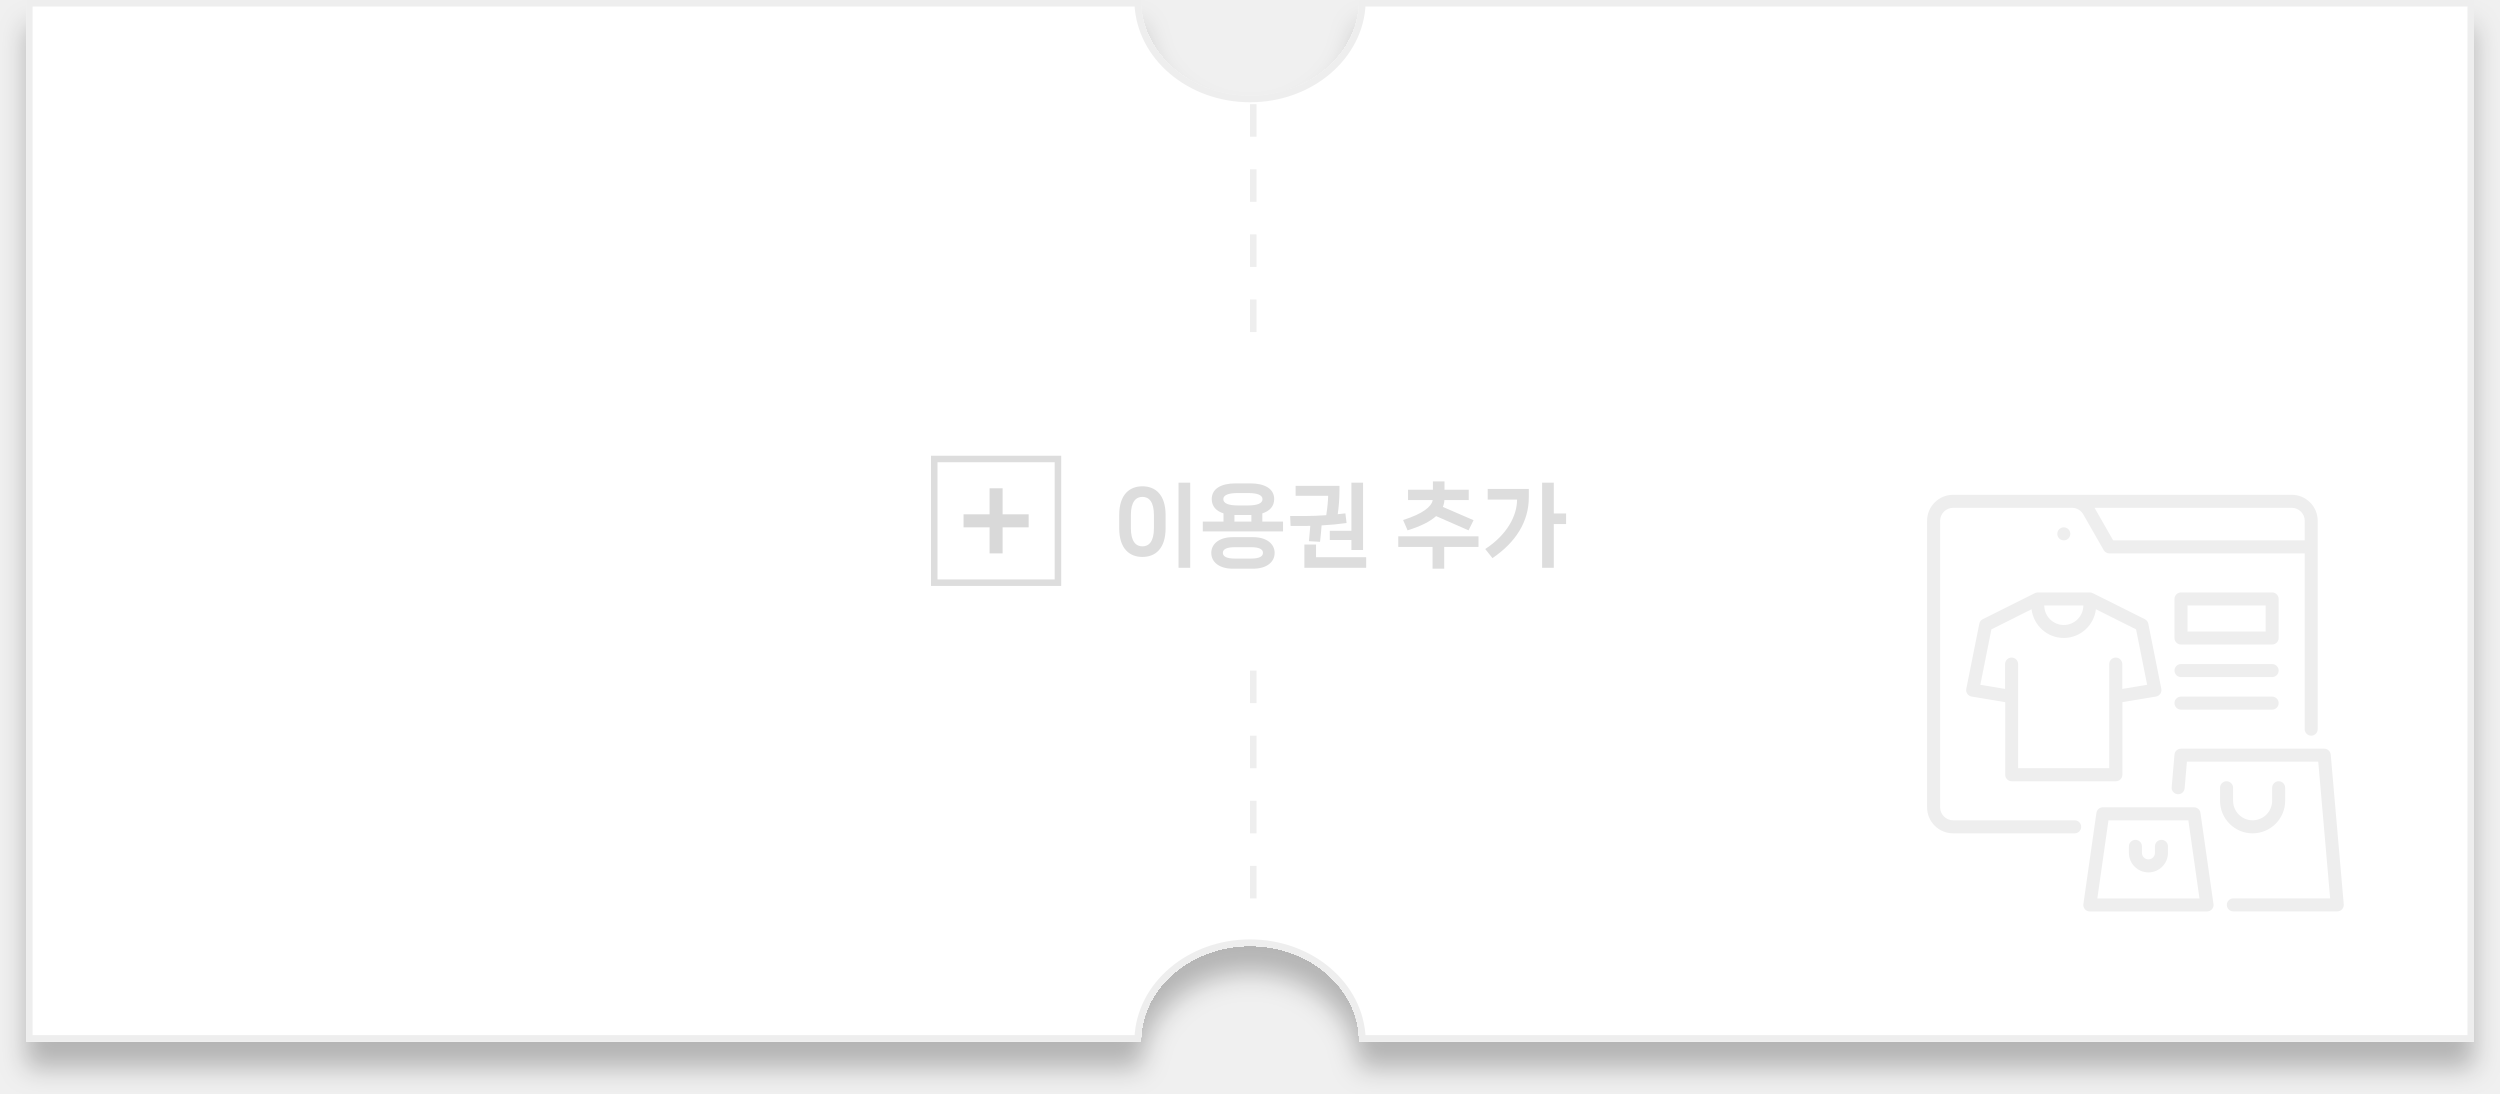
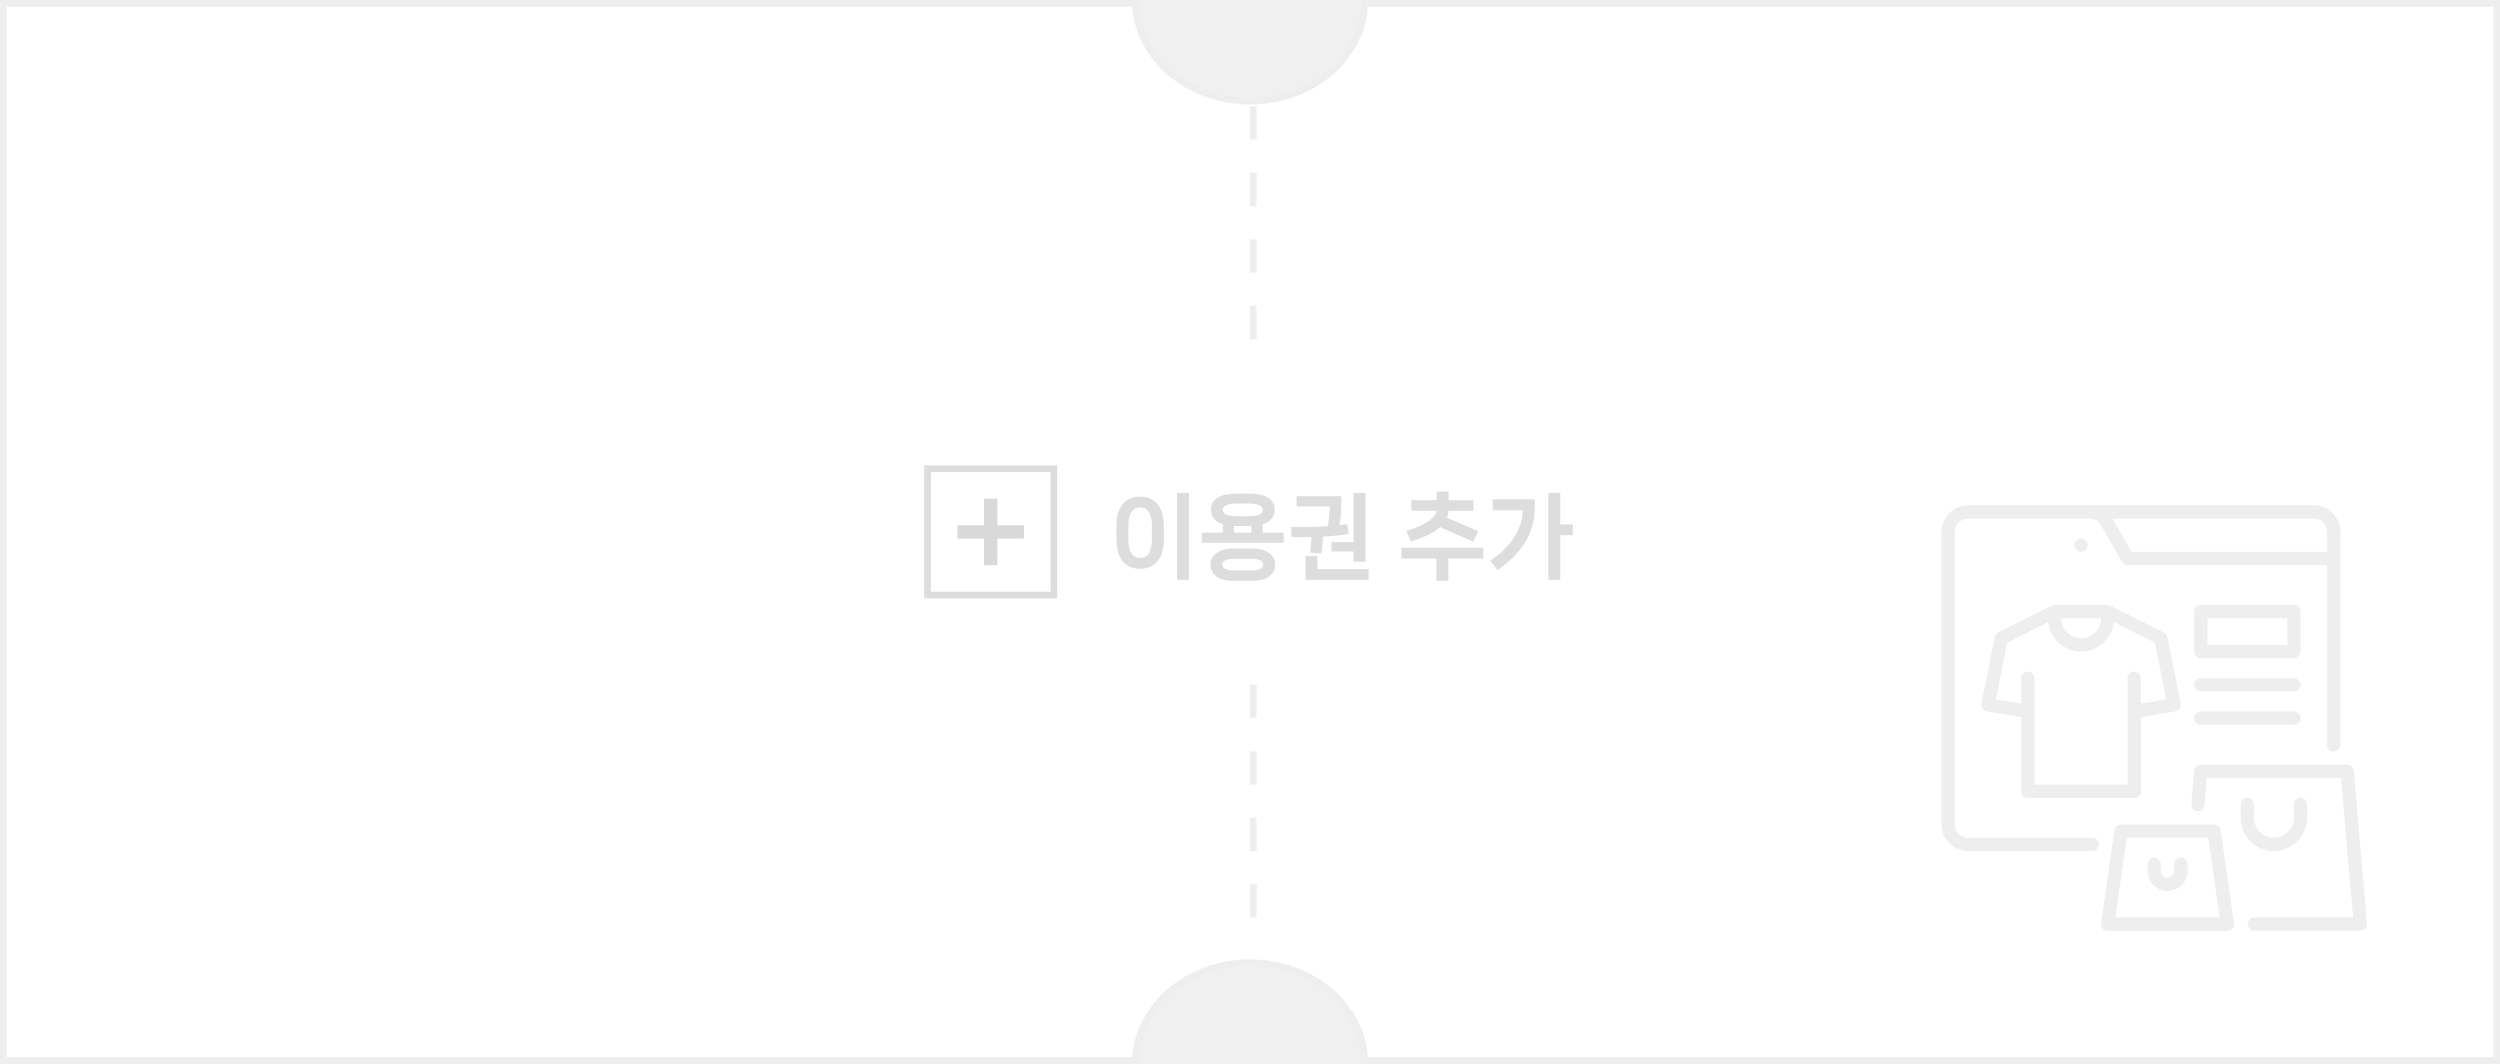
- <svg xmlns="http://www.w3.org/2000/svg" width="384" height="168" viewBox="0 0 384 168" fill="none">
-   <g filter="url(#filter0_d_624_26258)">
-     <mask id="mask0_624_26258" style="mask-type:alpha" maskUnits="userSpaceOnUse" x="4" y="0" width="377" height="160">
-       <path d="M192.008 15.209C201.288 15.209 208.964 8.72 209.264 0.5H379.508V159.5H209.264C208.964 151.28 201.288 144.791 192.008 144.791C182.727 144.791 175.051 151.28 174.751 159.5H4.508V0.5H174.751C175.051 8.72 182.727 15.209 192.008 15.209Z" fill="white" stroke="#DDDDDD" />
-     </mask>
-     <g mask="url(#mask0_624_26258)">
-       <path d="M192.008 15.209C201.288 15.209 208.964 8.72 209.264 0.5H379.508V159.5H209.264C208.964 151.28 201.288 144.791 192.008 144.791C182.727 144.791 175.051 151.28 174.751 159.5H4.508V0.5H174.751C175.051 8.72 182.727 15.209 192.008 15.209Z" fill="white" stroke="#EEEEEE" />
-       <line x1="192.5" y1="103" x2="192.5" y2="143" stroke="#EEEEEE" stroke-dasharray="5 5" />
-       <line x1="192.5" y1="16" x2="192.5" y2="56" stroke="#EEEEEE" stroke-dasharray="5 5" />
-       <path d="M318.67 126H300C298.9 126 298 125.1 298 124V80C298 78.9 298.9 78 300 78H318.26C318.97 78 319.64 78.39 319.99 79.01L323.13 84.5C323.31 84.81 323.64 85 324 85H354V112C354 112.55 354.45 113 355 113C355.55 113 356 112.55 356 112V80C356 77.79 354.21 76 352 76H300C297.79 76 296 77.79 296 80V124C296 126.21 297.79 128 300 128H318.67C319.22 128 319.67 127.55 319.67 127C319.67 126.45 319.22 126 318.67 126ZM354 80V83H324.58L321.73 78.01C321.73 78.01 321.73 78.01 321.73 78H352.01C353.11 78 354.01 78.9 354.01 80H354ZM360 138.91C360.02 139.19 359.93 139.47 359.74 139.67C359.55 139.88 359.28 139.99 359 139.99H343.04C342.49 139.99 342.04 139.54 342.04 138.99C342.04 138.44 342.49 137.99 343.04 137.99H357.91L356.08 116.99H335.91L335.56 121.08C335.51 121.63 335.03 122.04 334.48 121.99C333.93 121.94 333.52 121.46 333.57 120.91L334 115.91C334.04 115.39 334.48 115 335 115H357C357.52 115 357.95 115.4 358 115.91L360 138.91ZM337 124H323C322.5 124 322.08 124.37 322.01 124.86L320.01 138.86C319.97 139.15 320.05 139.44 320.24 139.66C320.43 139.88 320.71 140 321 140H339C339.29 140 339.57 139.87 339.76 139.66C339.95 139.44 340.04 139.15 339.99 138.86L337.99 124.86C337.92 124.37 337.5 124 337 124ZM322.15 138L323.86 126H336.13L337.84 138H322.15ZM333 130V131C333 132.65 331.65 134 330 134C328.35 134 327 132.65 327 131V130C327 129.45 327.45 129 328 129C328.55 129 329 129.45 329 130V131C329 131.55 329.45 132 330 132C330.55 132 331 131.55 331 131V130C331 129.45 331.45 129 332 129C332.55 129 333 129.45 333 130ZM343 121V123C343 124.65 344.35 126 346 126C347.65 126 349 124.65 349 123V121C349 120.45 349.45 120 350 120C350.55 120 351 120.45 351 121V123C351 125.76 348.76 128 346 128C343.24 128 341 125.76 341 123V121C341 120.45 341.45 120 342 120C342.55 120 343 120.45 343 121ZM317 83C316.45 83 316 82.55 316 82C316 81.45 316.45 81 317 81C317.55 81 318 81.45 318 82C318 82.55 317.55 83 317 83ZM309 120H325C325.55 120 326 119.55 326 119V107.85L331.16 106.99C331.43 106.95 331.66 106.79 331.82 106.57C331.97 106.35 332.03 106.07 331.98 105.81L329.98 95.81C329.92 95.51 329.72 95.25 329.45 95.11L321.45 91.11C321.34 91.06 321.15 91 321 91H313C312.87 91 312.69 91.04 312.55 91.11L304.55 95.11C304.27 95.25 304.08 95.51 304.02 95.81L302.02 105.81C301.97 106.08 302.02 106.35 302.18 106.57C302.33 106.79 302.57 106.94 302.84 106.99L308 107.85V119C308 119.55 308.45 120 309 120ZM320 93C320 94.65 318.65 96 317 96C315.35 96 314 94.65 314 93H320ZM304.18 105.18L305.88 96.67L312.05 93.58C312.35 96.06 314.44 97.99 316.99 97.99C319.54 97.99 321.64 96.06 321.93 93.58L328.1 96.67L329.8 105.18L325.98 105.82V102C325.98 101.45 325.53 101 324.98 101C324.43 101 323.98 101.45 323.98 102V118H309.98V102C309.98 101.45 309.53 101 308.98 101C308.43 101 307.98 101.45 307.98 102V105.82L304.16 105.18H304.18ZM350 92C350 91.45 349.55 91 349 91H335C334.45 91 334 91.45 334 92V98C334 98.55 334.45 99 335 99H349C349.55 99 350 98.55 350 98V92ZM348 97H336V93H348V97ZM350 103C350 103.55 349.55 104 349 104H335C334.45 104 334 103.55 334 103C334 102.45 334.45 102 335 102H349C349.55 102 350 102.45 350 103ZM350 108C350 108.55 349.55 109 349 109H335C334.45 109 334 108.55 334 108C334 107.45 334.45 107 335 107H349C349.55 107 350 107.45 350 108Z" fill="#EEEEEE" />
-     </g>
+ <svg xmlns="http://www.w3.org/2000/svg" width="376" height="160" viewBox="0 0 376 160" fill="none">
+   <mask id="mask0_2087_306" style="mask-type:alpha" maskUnits="userSpaceOnUse" x="0" y="0" width="377" height="160">
+     <path d="M188.007 15.209C197.288 15.209 204.964 8.72 205.264 0.5H375.507V159.5H205.264C204.964 151.28 197.288 144.791 188.007 144.791C178.727 144.791 171.051 151.28 170.751 159.5H0.507V0.5H170.751C171.051 8.72 178.727 15.209 188.007 15.209Z" fill="white" stroke="#DDDDDD" />
+   </mask>
+   <g mask="url(#mask0_2087_306)">
+     <path d="M188.007 15.209C197.288 15.209 204.964 8.72 205.264 0.5H375.507V159.5H205.264C204.964 151.28 197.288 144.791 188.007 144.791C178.727 144.791 171.051 151.28 170.751 159.5H0.507V0.5H170.751C171.051 8.72 178.727 15.209 188.007 15.209Z" fill="white" stroke="#EEEEEE" />
+     <line x1="188.5" y1="103" x2="188.5" y2="143" stroke="#EEEEEE" stroke-dasharray="5 5" />
+     <line x1="188.5" y1="16" x2="188.5" y2="56" stroke="#EEEEEE" stroke-dasharray="5 5" />
+     <path d="M314.67 126H296C294.9 126 294 125.1 294 124V80C294 78.9 294.9 78 296 78H314.26C314.97 78 315.64 78.39 315.99 79.01L319.13 84.5C319.31 84.81 319.64 85 320 85H350V112C350 112.55 350.45 113 351 113C351.55 113 352 112.55 352 112V80C352 77.79 350.21 76 348 76H296C293.79 76 292 77.79 292 80V124C292 126.21 293.79 128 296 128H314.67C315.22 128 315.67 127.55 315.67 127C315.67 126.45 315.22 126 314.67 126ZM350 80V83H320.58L317.73 78.01C317.73 78.01 317.73 78.01 317.73 78H348.01C349.11 78 350.01 78.9 350.01 80H350ZM356 138.91C356.02 139.19 355.93 139.47 355.74 139.67C355.55 139.88 355.28 139.99 355 139.99H339.04C338.49 139.99 338.04 139.54 338.04 138.99C338.04 138.44 338.49 137.99 339.04 137.99H353.91L352.08 116.99H331.91L331.56 121.08C331.51 121.63 331.03 122.04 330.48 121.99C329.93 121.94 329.52 121.46 329.57 120.91L330 115.91C330.04 115.39 330.48 115 331 115H353C353.52 115 353.95 115.4 354 115.91L356 138.91ZM333 124H319C318.5 124 318.08 124.37 318.01 124.86L316.01 138.86C315.97 139.15 316.05 139.44 316.24 139.66C316.43 139.88 316.71 140 317 140H335C335.29 140 335.57 139.87 335.76 139.66C335.95 139.44 336.04 139.15 335.99 138.86L333.99 124.86C333.92 124.37 333.5 124 333 124ZM318.15 138L319.86 126H332.13L333.84 138H318.15ZM329 130V131C329 132.65 327.65 134 326 134C324.35 134 323 132.65 323 131V130C323 129.45 323.45 129 324 129C324.55 129 325 129.45 325 130V131C325 131.55 325.45 132 326 132C326.55 132 327 131.55 327 131V130C327 129.45 327.45 129 328 129C328.55 129 329 129.45 329 130ZM339 121V123C339 124.65 340.35 126 342 126C343.65 126 345 124.65 345 123V121C345 120.45 345.45 120 346 120C346.55 120 347 120.45 347 121V123C347 125.76 344.76 128 342 128C339.24 128 337 125.76 337 123V121C337 120.45 337.45 120 338 120C338.55 120 339 120.45 339 121ZM313 83C312.45 83 312 82.55 312 82C312 81.45 312.45 81 313 81C313.55 81 314 81.45 314 82C314 82.55 313.55 83 313 83ZM305 120H321C321.55 120 322 119.55 322 119V107.85L327.16 106.99C327.43 106.95 327.66 106.79 327.82 106.57C327.97 106.35 328.03 106.07 327.98 105.81L325.98 95.81C325.92 95.51 325.72 95.25 325.45 95.11L317.45 91.11C317.34 91.06 317.15 91 317 91H309C308.87 91 308.69 91.04 308.55 91.11L300.55 95.11C300.27 95.25 300.08 95.51 300.02 95.81L298.02 105.81C297.97 106.08 298.02 106.35 298.18 106.57C298.33 106.79 298.57 106.94 298.84 106.99L304 107.85V119C304 119.55 304.45 120 305 120ZM316 93C316 94.65 314.65 96 313 96C311.35 96 310 94.65 310 93H316ZM300.18 105.18L301.88 96.67L308.05 93.58C308.35 96.06 310.44 97.99 312.99 97.99C315.54 97.99 317.64 96.06 317.93 93.58L324.1 96.67L325.8 105.18L321.98 105.82V102C321.98 101.45 321.53 101 320.98 101C320.43 101 319.98 101.45 319.98 102V118H305.98V102C305.98 101.45 305.53 101 304.98 101C304.43 101 303.98 101.45 303.98 102V105.82L300.16 105.18H300.18ZM346 92C346 91.45 345.55 91 345 91H331C330.45 91 330 91.45 330 92V98C330 98.55 330.45 99 331 99H345C345.55 99 346 98.55 346 98V92ZM344 97H332V93H344V97ZM346 103C346 103.55 345.55 104 345 104H331C330.45 104 330 103.55 330 103C330 102.45 330.45 102 331 102H345C345.55 102 346 102.45 346 103ZM346 108C346 108.55 345.55 109 345 109H331C330.45 109 330 108.55 330 108C330 107.45 330.45 107 331 107H345C345.55 107 346 107.45 346 108Z" fill="#EEEEEE" />
  </g>
-   <path d="M182.816 87.212H181.024V74.136H182.816V87.212ZM175.48 85.546C173.52 85.546 171.91 84.314 171.91 81.122V79.12C171.91 75.928 173.52 74.696 175.48 74.696C177.426 74.696 179.036 75.928 179.036 79.12V81.122C179.036 84.314 177.426 85.546 175.48 85.546ZM175.48 83.922C176.446 83.922 177.244 83.222 177.244 81.122V79.12C177.244 77.02 176.446 76.32 175.48 76.32C174.514 76.32 173.702 77.02 173.702 79.12V81.122C173.702 83.222 174.514 83.922 175.48 83.922ZM193.893 78.854V80.114H197.071V81.626H184.751V80.114H187.929V78.854C186.809 78.504 186.123 77.762 186.123 76.656C186.123 75.032 187.621 74.248 189.777 74.248H192.059C194.201 74.248 195.713 75.032 195.713 76.656C195.713 77.776 195.013 78.504 193.893 78.854ZM187.901 76.67C187.901 77.314 188.699 77.636 190.113 77.636H191.723C193.123 77.636 193.921 77.314 193.921 76.67C193.921 76.04 193.123 75.732 191.723 75.732H190.113C188.699 75.732 187.901 76.04 187.901 76.67ZM189.609 79.106V80.114H192.213V79.106H189.609ZM189.357 82.508H192.465C194.565 82.508 195.783 83.544 195.783 84.93C195.783 86.33 194.565 87.352 192.465 87.352H189.357C187.271 87.352 186.053 86.33 186.053 84.93C186.053 83.544 187.271 82.508 189.357 82.508ZM189.693 85.798H192.143C193.445 85.798 193.991 85.462 193.991 84.916C193.991 84.37 193.445 84.048 192.143 84.048H189.693C188.391 84.048 187.831 84.37 187.831 84.916C187.831 85.462 188.391 85.798 189.693 85.798ZM204.257 82.942V81.528H207.575V74.136H209.367V84.482H207.575V82.942H204.257ZM201.261 80.772C200.939 80.786 200.645 80.786 200.351 80.786H198.237L198.167 79.26H200.519C201.387 79.26 202.521 79.218 203.711 79.134C203.893 78 203.991 76.936 204.005 76.152H199.007V74.626H205.741V75.326C205.741 76.572 205.643 77.818 205.475 78.98L206.651 78.854L206.833 80.338C205.643 80.506 204.285 80.632 202.997 80.702C202.941 81.5 202.857 82.326 202.759 83.222L201.051 83.124C201.135 82.284 201.205 81.528 201.261 80.772ZM202.143 83.642V85.588H209.843V87.212H200.351V83.642H202.143ZM216.203 81.458L215.517 79.876C218.555 78.91 219.885 77.832 220.067 76.81H216.273V75.228H220.095V73.94H221.873V75.228H225.597V76.81H221.859C221.845 77.174 221.761 77.524 221.621 77.86L226.339 79.904L225.569 81.458L220.585 79.274C219.675 80.1 218.247 80.828 216.203 81.458ZM214.775 82.382H227.095V84.006H221.831V87.352H220.039V84.006H214.775V82.382ZM238.662 78.868H240.552V80.492H238.662V87.212H236.87V74.136H238.662V78.868ZM233.02 76.74H228.512V75.102H234.826V76.39C234.826 80.114 232.824 83.306 229.24 85.728L228.134 84.328C231.494 82.13 233.02 79.218 233.02 76.74Z" fill="#DDDDDD" />
-   <rect x="143.5" y="70.5" width="19" height="19" fill="white" stroke="#DDDDDD" />
-   <rect x="154" y="75" width="10" height="2" transform="rotate(90 154 75)" fill="#D9D9D9" />
-   <rect x="148" y="79" width="10" height="2" fill="#D9D9D9" />
-   <defs>
-     <filter id="filter0_d_624_26258" x="0.008" y="0" width="384" height="168" filterUnits="userSpaceOnUse" color-interpolation-filters="sRGB">
-       <feFlood flood-opacity="0" result="BackgroundImageFix" />
-       <feColorMatrix in="SourceAlpha" type="matrix" values="0 0 0 0 0 0 0 0 0 0 0 0 0 0 0 0 0 0 127 0" result="hardAlpha" />
-       <feOffset dy="4" />
-       <feGaussianBlur stdDeviation="2" />
-       <feComposite in2="hardAlpha" operator="out" />
-       <feColorMatrix type="matrix" values="0 0 0 0 0 0 0 0 0 0 0 0 0 0 0 0 0 0 0.25 0" />
-       <feBlend mode="normal" in2="BackgroundImageFix" result="effect1_dropShadow_624_26258" />
-       <feBlend mode="normal" in="SourceGraphic" in2="effect1_dropShadow_624_26258" result="shape" />
-     </filter>
-   </defs>
+   <path d="M178.816 87.212H177.024V74.136H178.816V87.212ZM171.48 85.546C169.52 85.546 167.91 84.314 167.91 81.122V79.12C167.91 75.928 169.52 74.696 171.48 74.696C173.426 74.696 175.036 75.928 175.036 79.12V81.122C175.036 84.314 173.426 85.546 171.48 85.546ZM171.48 83.922C172.446 83.922 173.244 83.222 173.244 81.122V79.12C173.244 77.02 172.446 76.32 171.48 76.32C170.514 76.32 169.702 77.02 169.702 79.12V81.122C169.702 83.222 170.514 83.922 171.48 83.922ZM189.893 78.854V80.114H193.071V81.626H180.751V80.114H183.929V78.854C182.809 78.504 182.123 77.762 182.123 76.656C182.123 75.032 183.621 74.248 185.777 74.248H188.059C190.201 74.248 191.713 75.032 191.713 76.656C191.713 77.776 191.013 78.504 189.893 78.854ZM183.901 76.67C183.901 77.314 184.699 77.636 186.113 77.636H187.723C189.123 77.636 189.921 77.314 189.921 76.67C189.921 76.04 189.123 75.732 187.723 75.732H186.113C184.699 75.732 183.901 76.04 183.901 76.67ZM185.609 79.106V80.114H188.213V79.106H185.609ZM185.357 82.508H188.465C190.565 82.508 191.783 83.544 191.783 84.93C191.783 86.33 190.565 87.352 188.465 87.352H185.357C183.271 87.352 182.053 86.33 182.053 84.93C182.053 83.544 183.271 82.508 185.357 82.508ZM185.693 85.798H188.143C189.445 85.798 189.991 85.462 189.991 84.916C189.991 84.37 189.445 84.048 188.143 84.048H185.693C184.391 84.048 183.831 84.37 183.831 84.916C183.831 85.462 184.391 85.798 185.693 85.798ZM200.257 82.942V81.528H203.575V74.136H205.367V84.482H203.575V82.942H200.257ZM197.261 80.772C196.939 80.786 196.645 80.786 196.351 80.786H194.237L194.167 79.26H196.519C197.387 79.26 198.521 79.218 199.711 79.134C199.893 78 199.991 76.936 200.005 76.152H195.007V74.626H201.741V75.326C201.741 76.572 201.643 77.818 201.475 78.98L202.651 78.854L202.833 80.338C201.643 80.506 200.285 80.632 198.997 80.702C198.941 81.5 198.857 82.326 198.759 83.222L197.051 83.124C197.135 82.284 197.205 81.528 197.261 80.772ZM198.143 83.642V85.588H205.843V87.212H196.351V83.642H198.143ZM212.203 81.458L211.517 79.876C214.555 78.91 215.885 77.832 216.067 76.81H212.273V75.228H216.095V73.94H217.873V75.228H221.597V76.81H217.859C217.845 77.174 217.761 77.524 217.621 77.86L222.339 79.904L221.569 81.458L216.585 79.274C215.675 80.1 214.247 80.828 212.203 81.458ZM210.775 82.382H223.095V84.006H217.831V87.352H216.039V84.006H210.775V82.382ZM234.662 78.868H236.552V80.492H234.662V87.212H232.87V74.136H234.662V78.868ZM229.02 76.74H224.512V75.102H230.826V76.39C230.826 80.114 228.824 83.306 225.24 85.728L224.134 84.328C227.494 82.13 229.02 79.218 229.02 76.74Z" fill="#DDDDDD" />
+   <rect x="139.5" y="70.5" width="19" height="19" fill="white" stroke="#DDDDDD" />
+   <rect x="150" y="75" width="10" height="2" transform="rotate(90 150 75)" fill="#D9D9D9" />
+   <rect x="144" y="79" width="10" height="2" fill="#D9D9D9" />
</svg>
